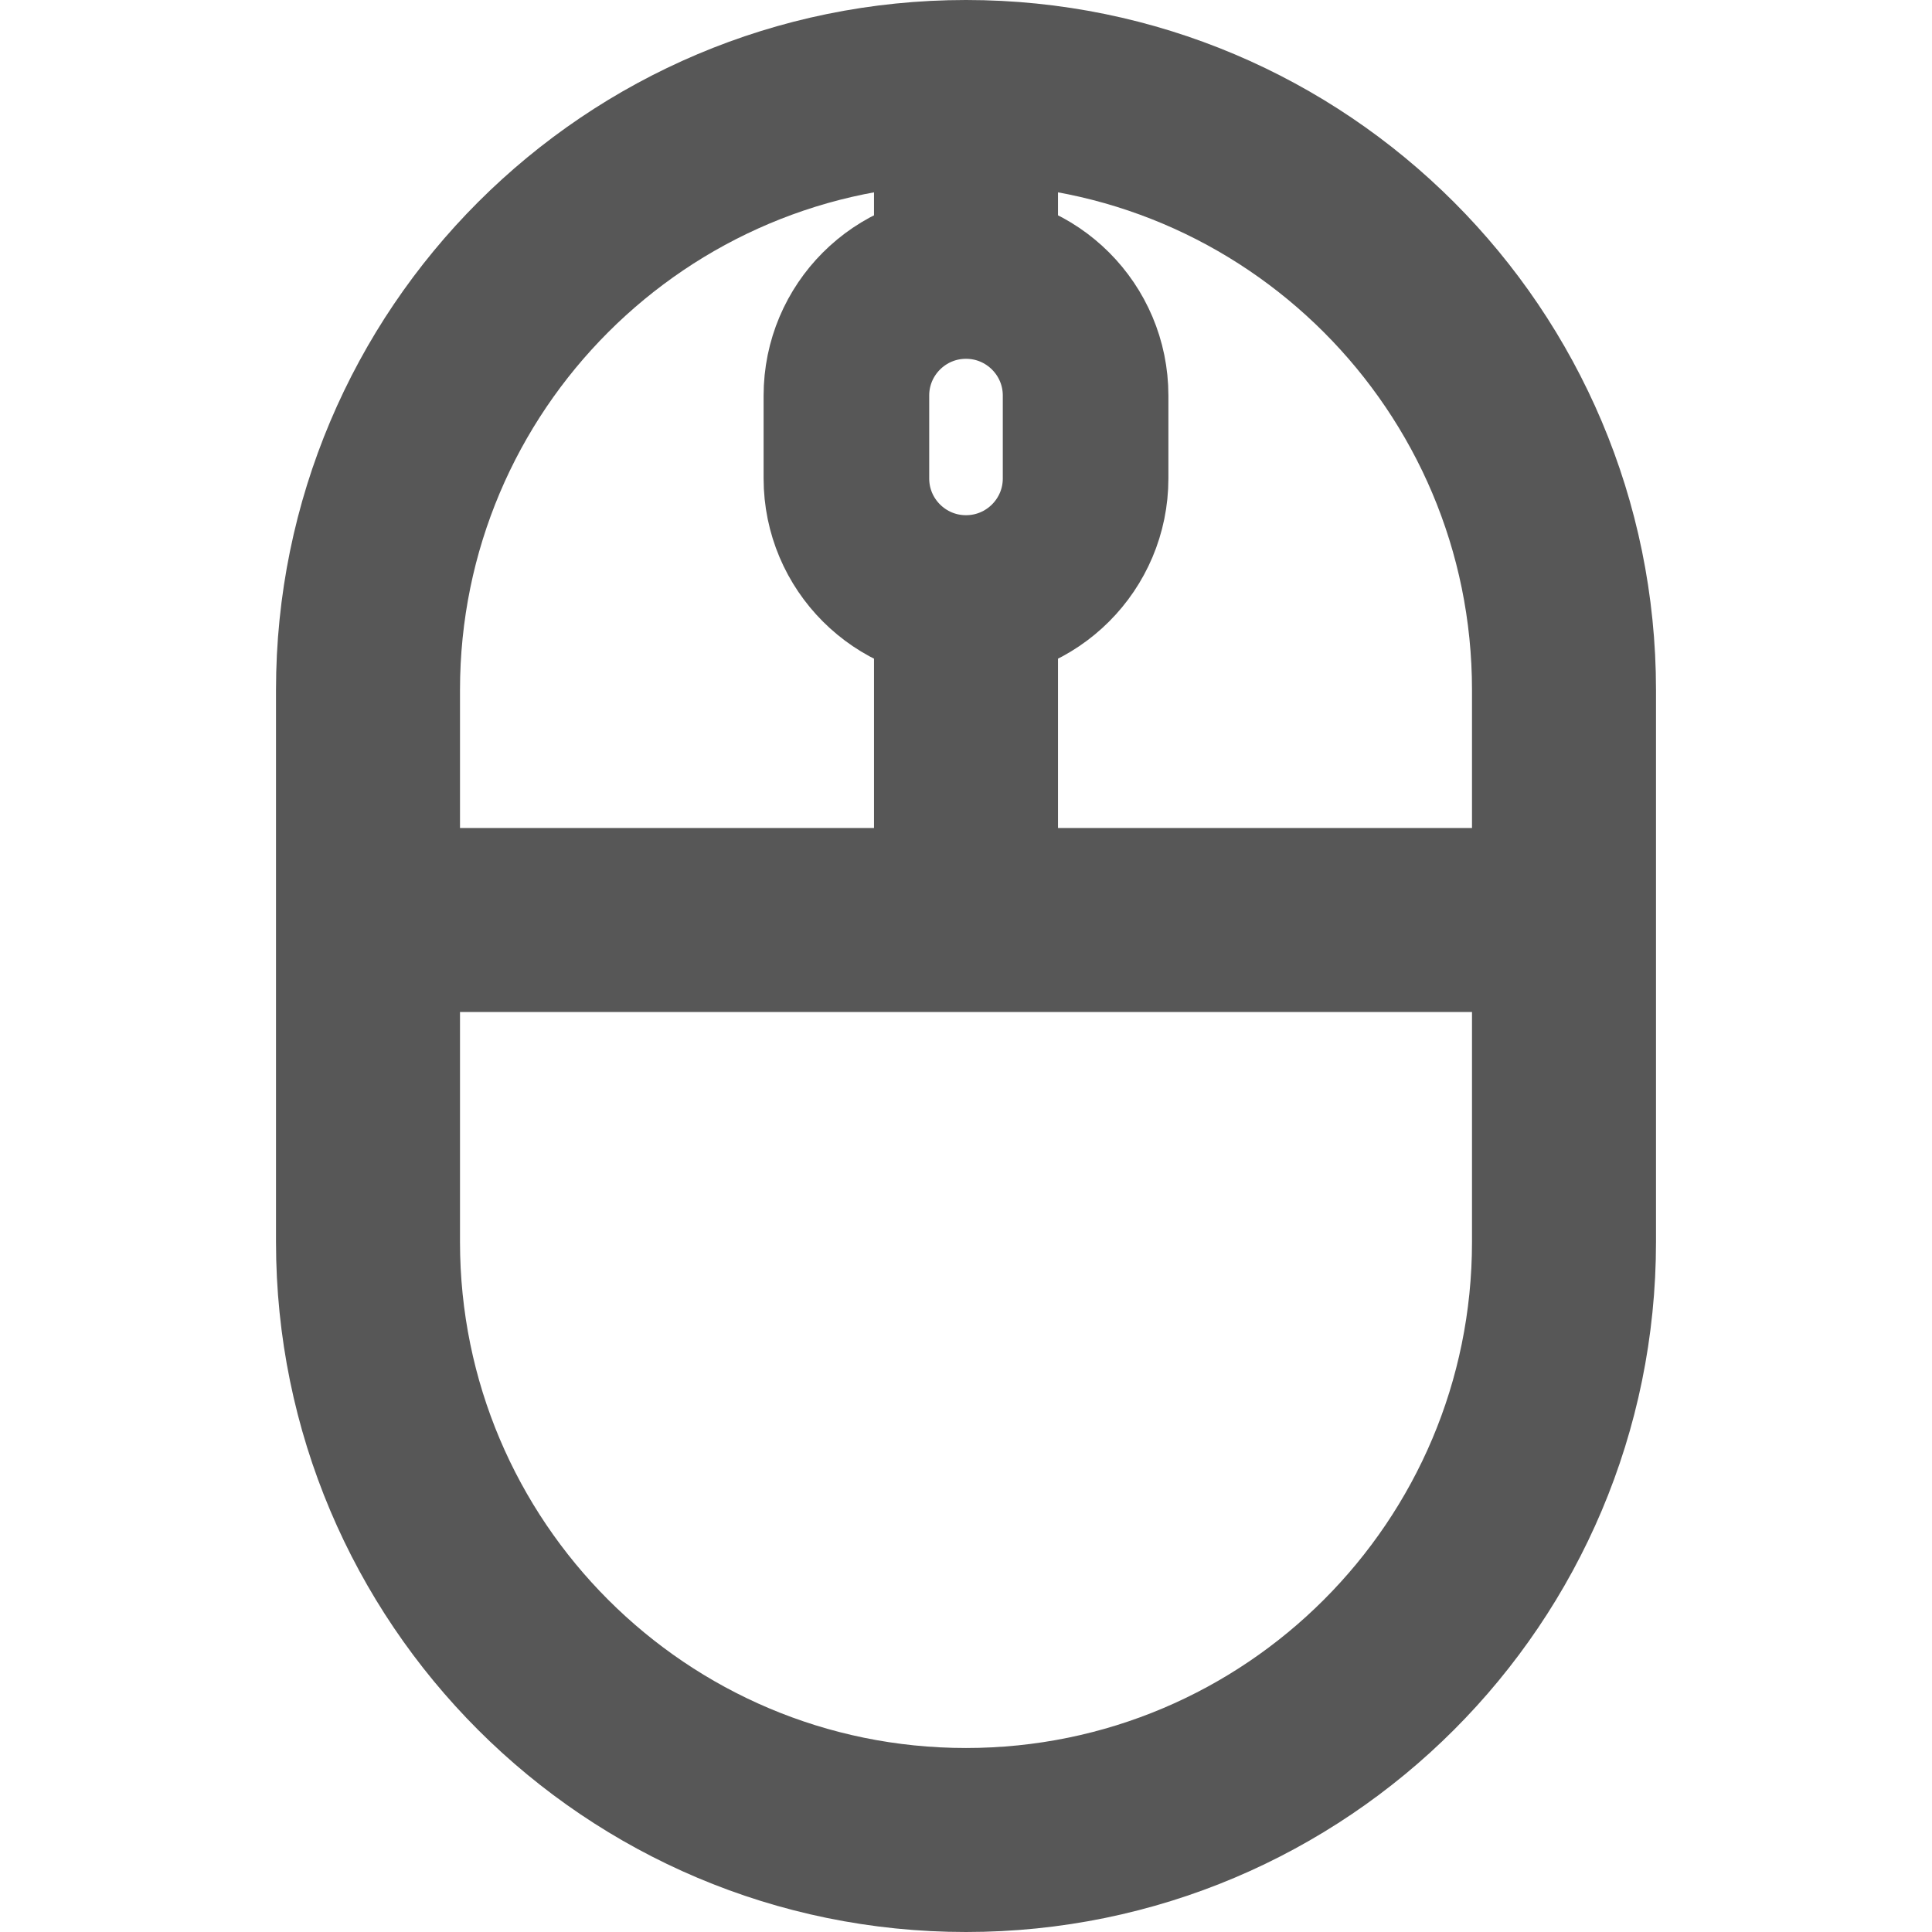
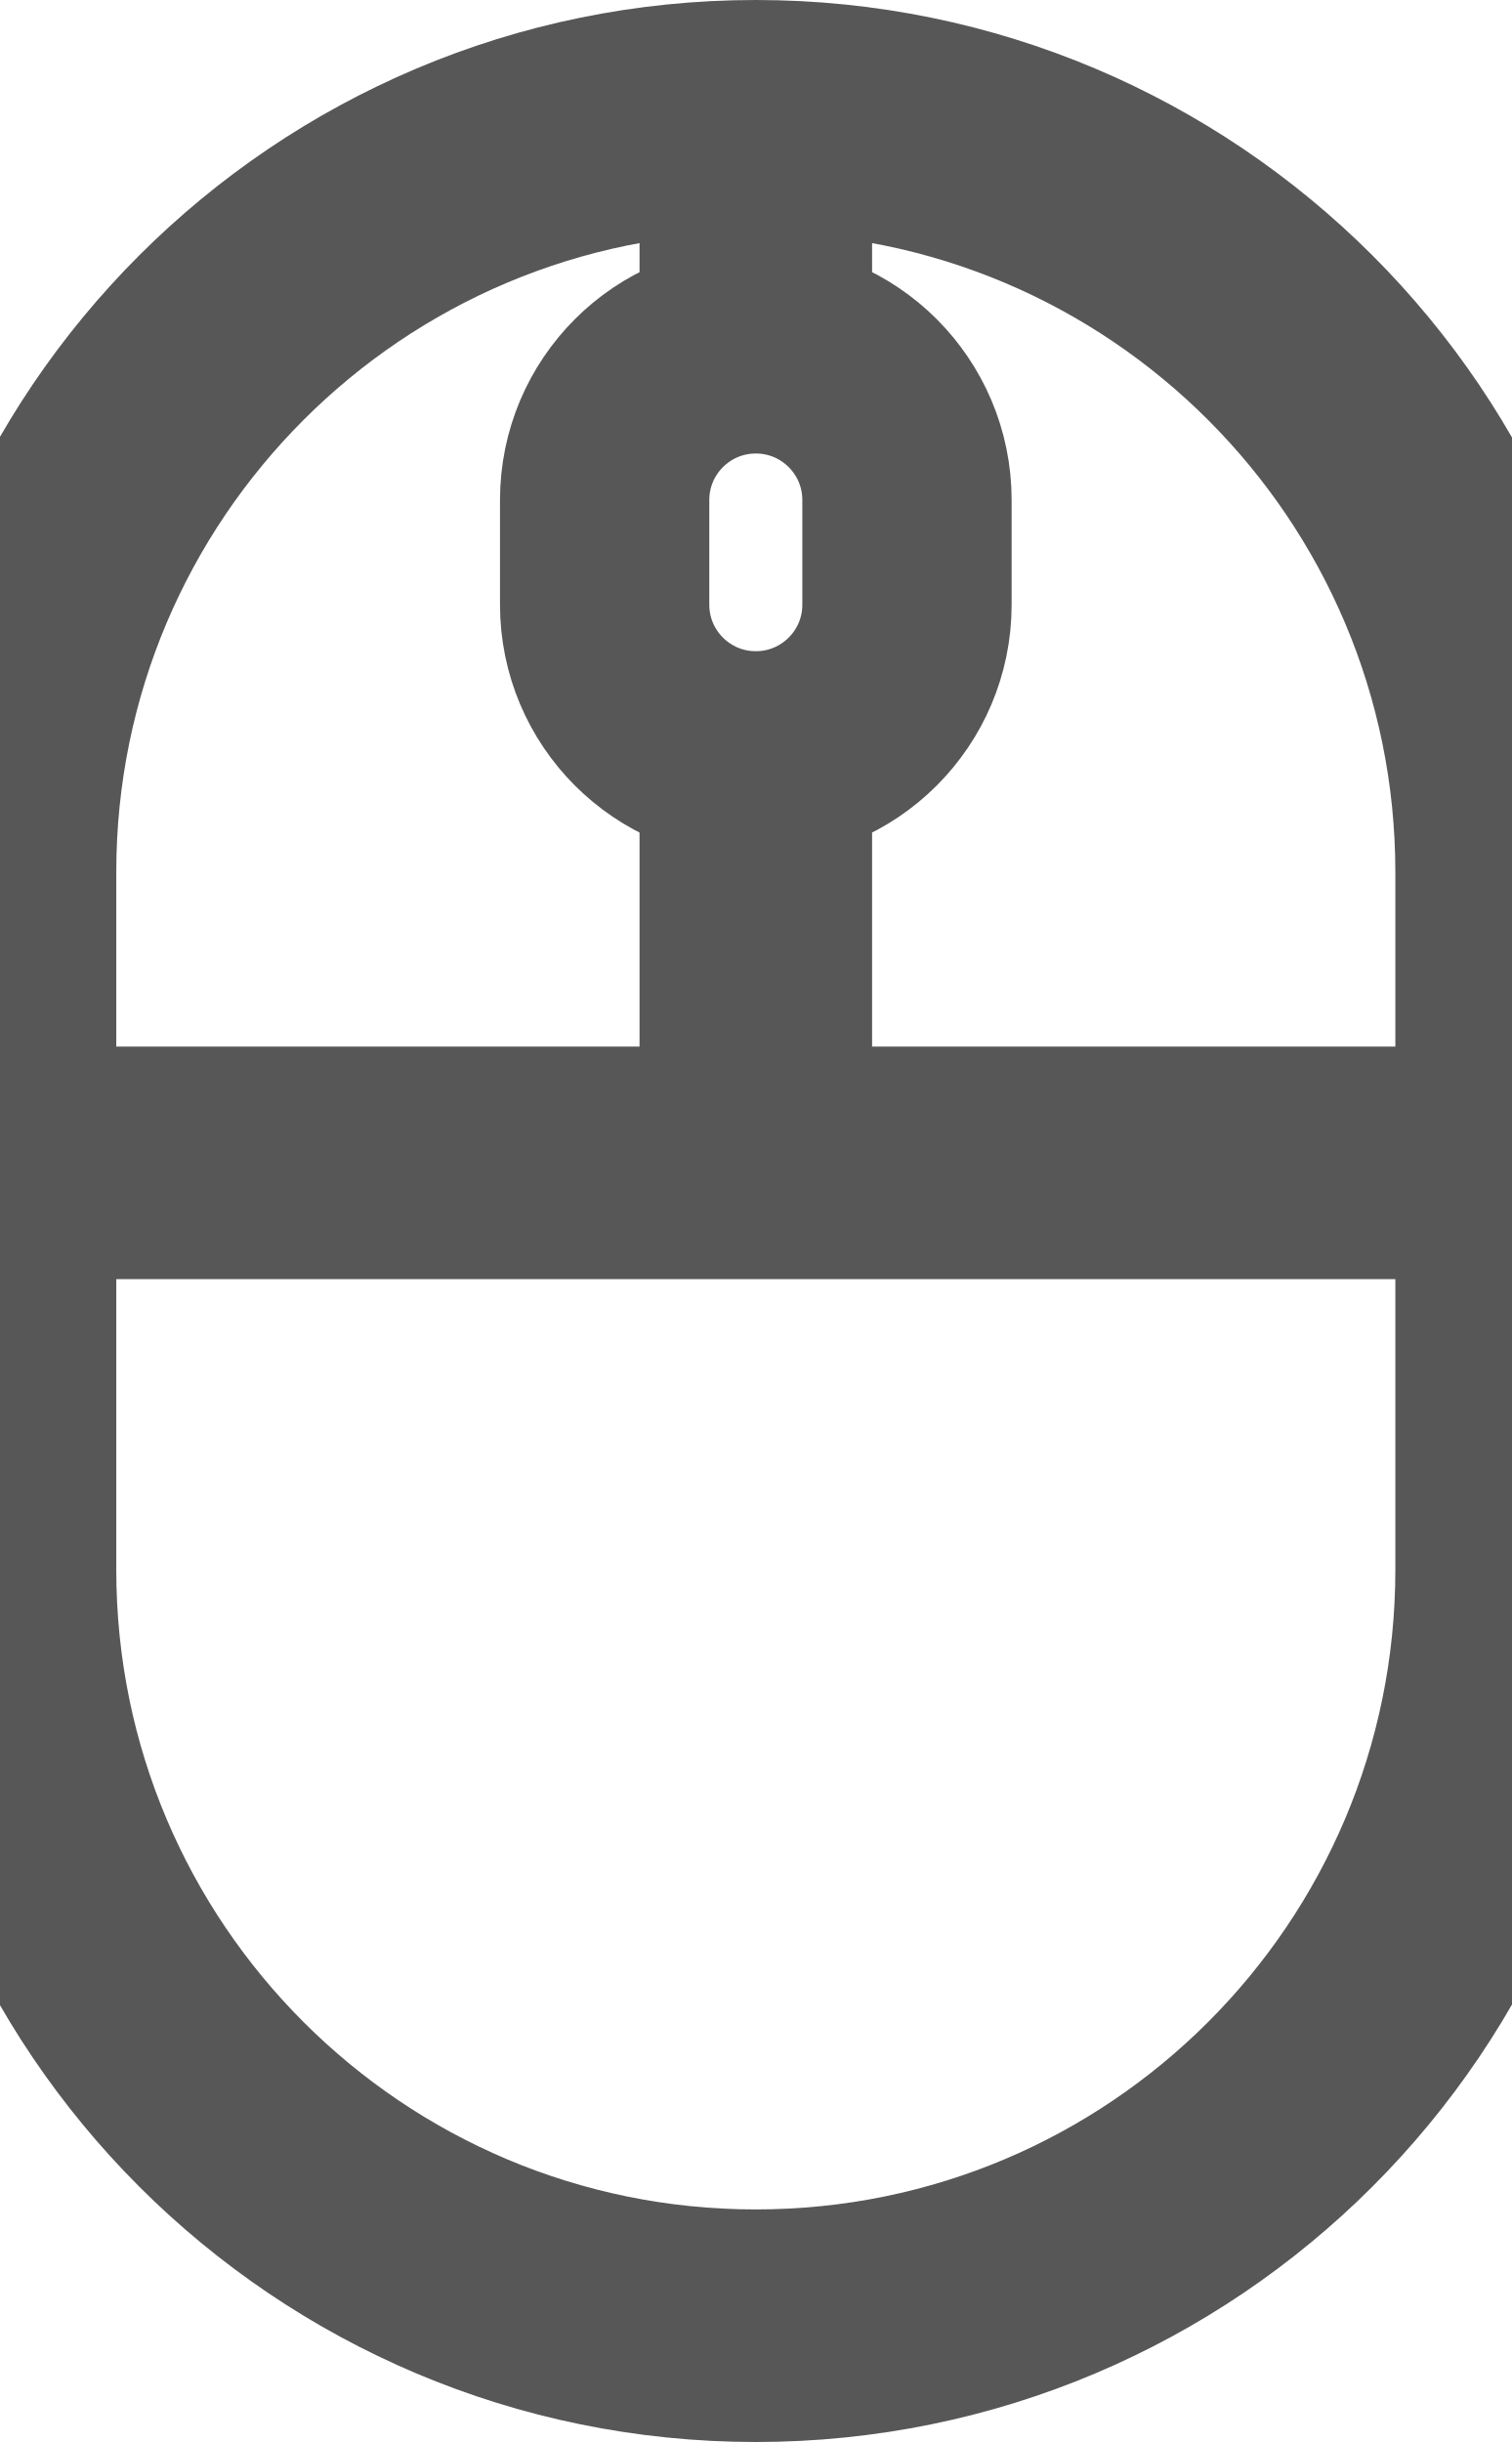
- <svg xmlns="http://www.w3.org/2000/svg" width="21" height="21" viewBox="0 0 21 21" fill="none">
-   <g transform="translate(4, 0)">
-     <rect x="0" y="1" width="13" height="19" rx="6.5" fill="none" stroke="#575757" stroke-width="2" />
-     <line x1="0" y1="10.0" x2="13" y2="10.0" stroke="#575757" stroke-width="2" />
-     <rect x="5.2" y="3" width="2.6" height="3.5" rx="1.3" fill="none" stroke="#575757" stroke-width="1.8" />
-     <line x1="6.5" y1="1" x2="6.5" y2="3" stroke="#575757" stroke-width="2" />
-     <line x1="6.5" y1="6.5" x2="6.5" y2="10.0" stroke="#575757" stroke-width="2" />
-   </g>
+ <svg xmlns="http://www.w3.org/2000/svg" width="13" height="21" viewBox="0 0 13 21" fill="none">
+   <rect x="0" y="1" width="13" height="19" rx="6.5" fill="none" stroke="#575757" stroke-width="2" />
+   <line x1="0" y1="10.0" x2="13" y2="10.0" stroke="#575757" stroke-width="2" />
+   <rect x="5.2" y="3" width="2.6" height="3.5" rx="1.3" fill="none" stroke="#575757" stroke-width="1.8" />
+   <line x1="6.5" y1="1" x2="6.5" y2="3" stroke="#575757" stroke-width="2" />
+   <line x1="6.5" y1="6.5" x2="6.5" y2="10.0" stroke="#575757" stroke-width="2" />
</svg>
